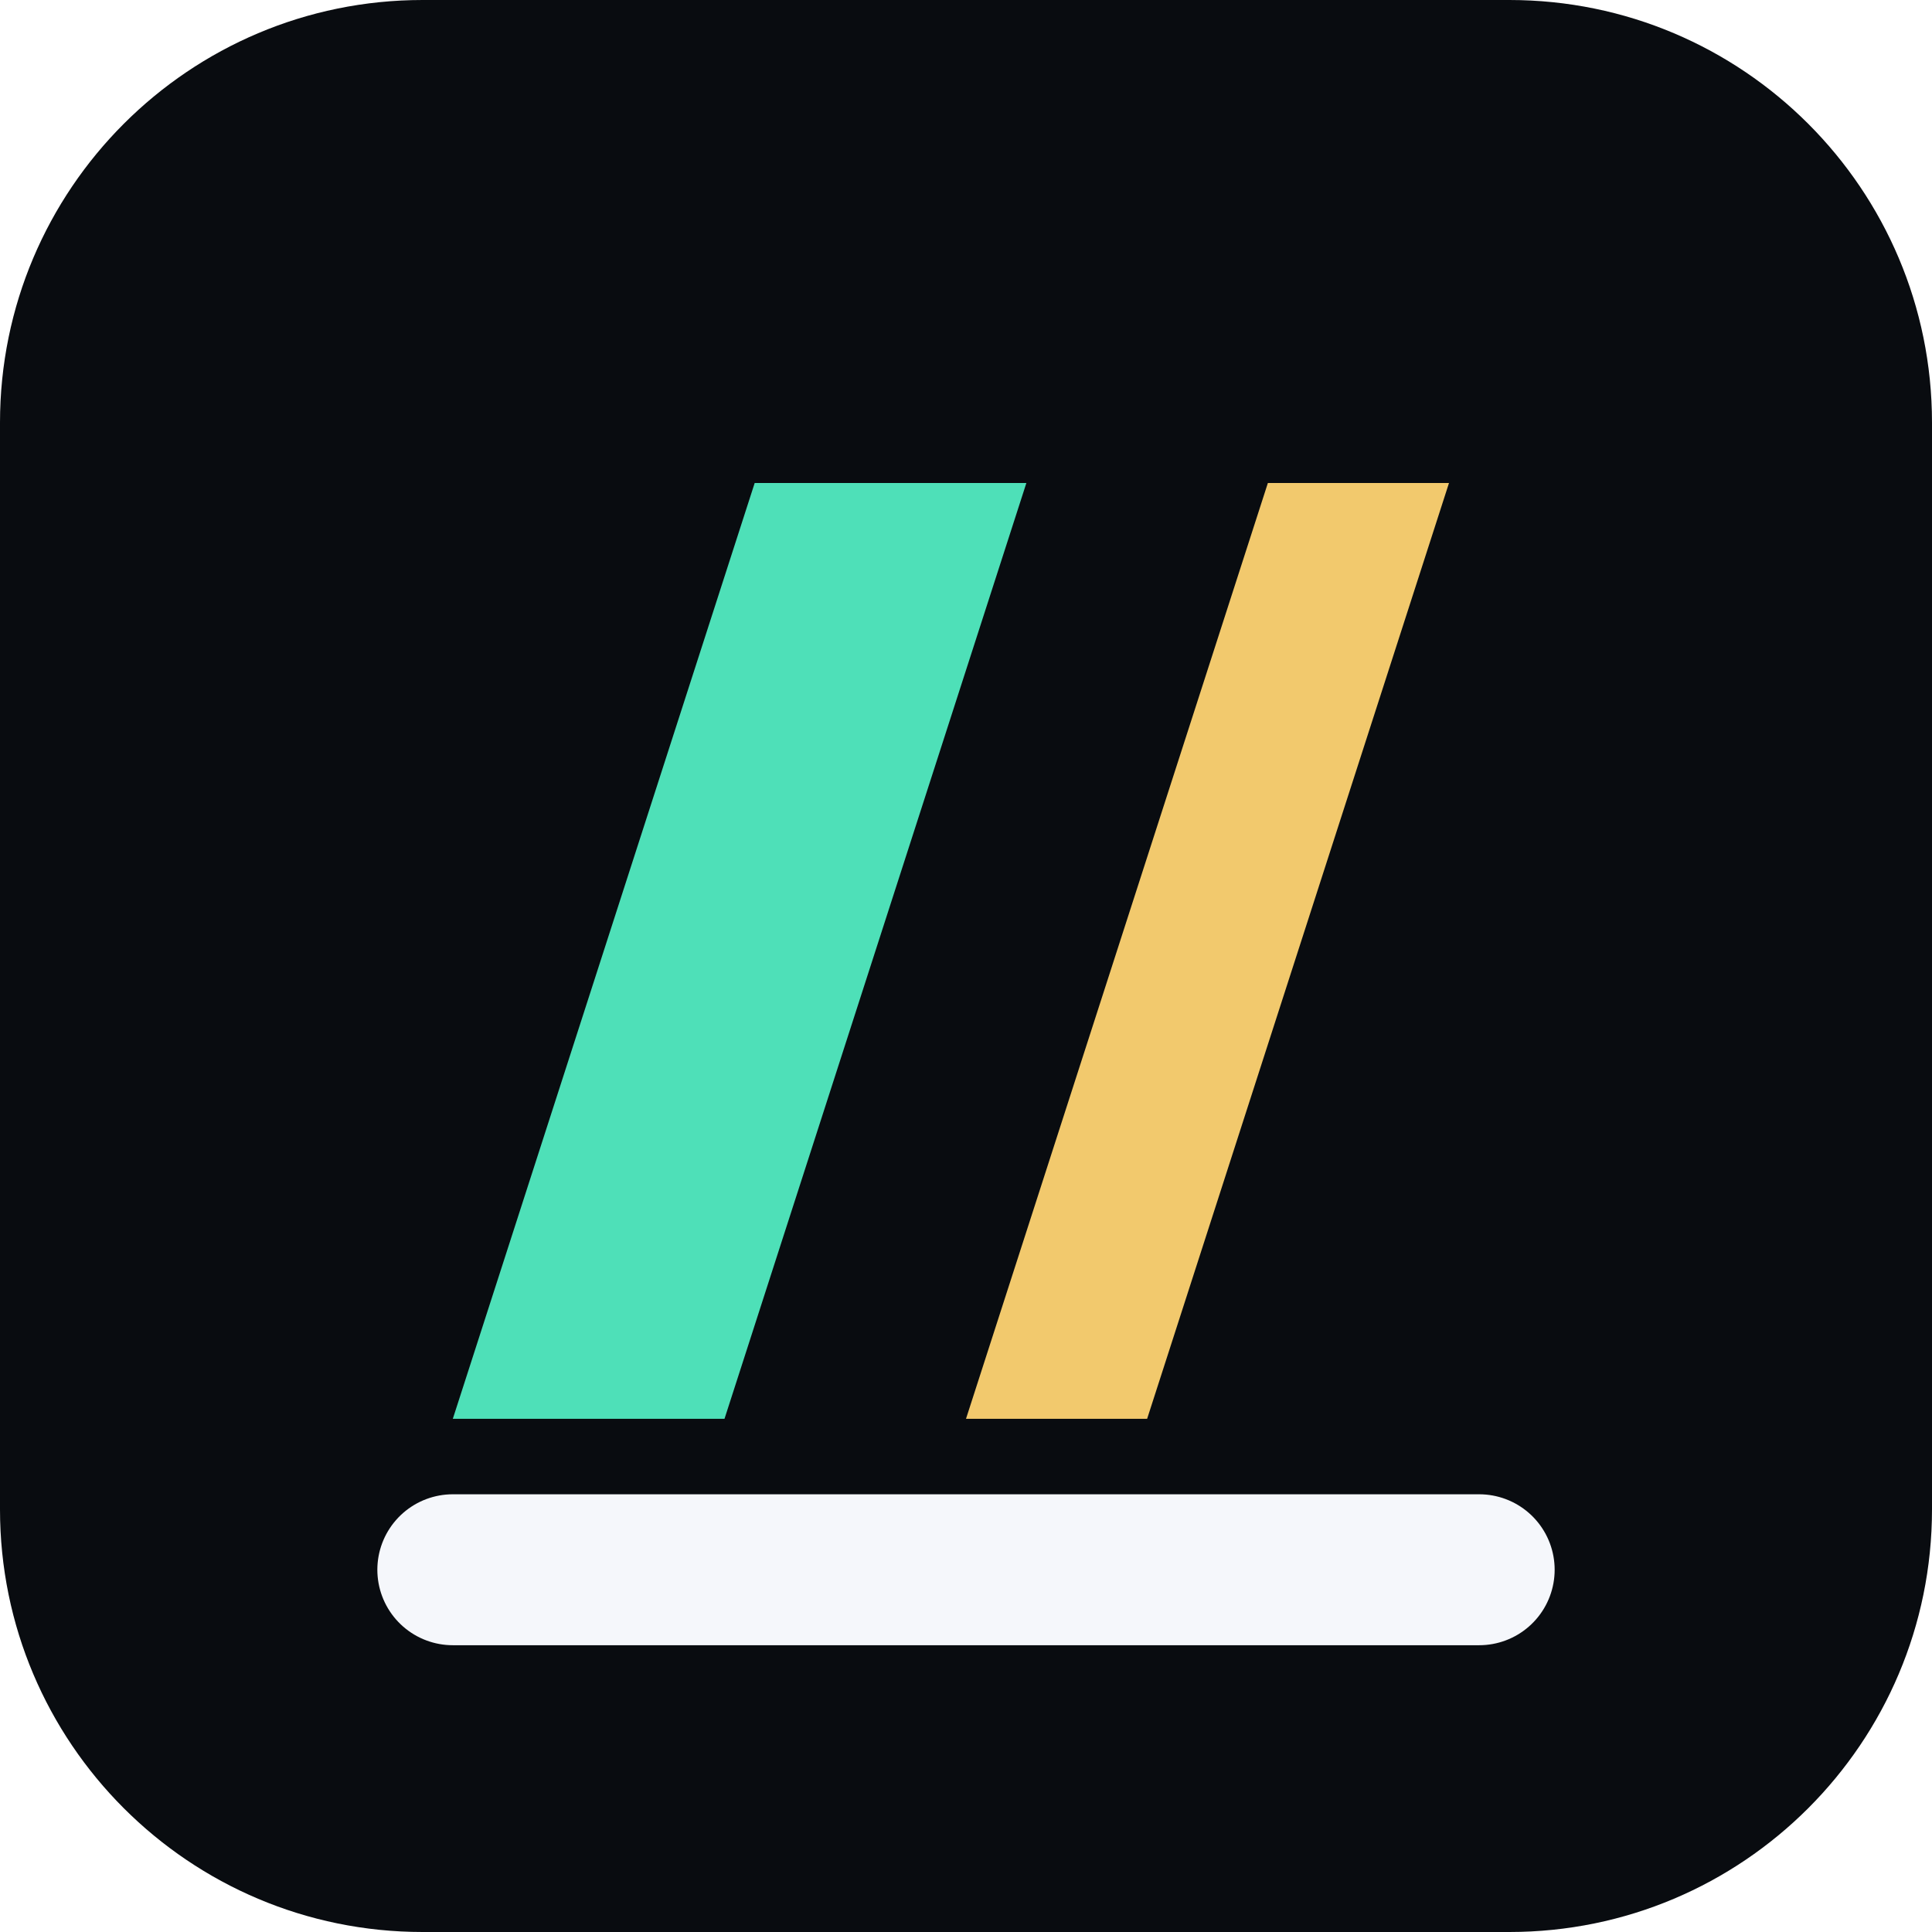
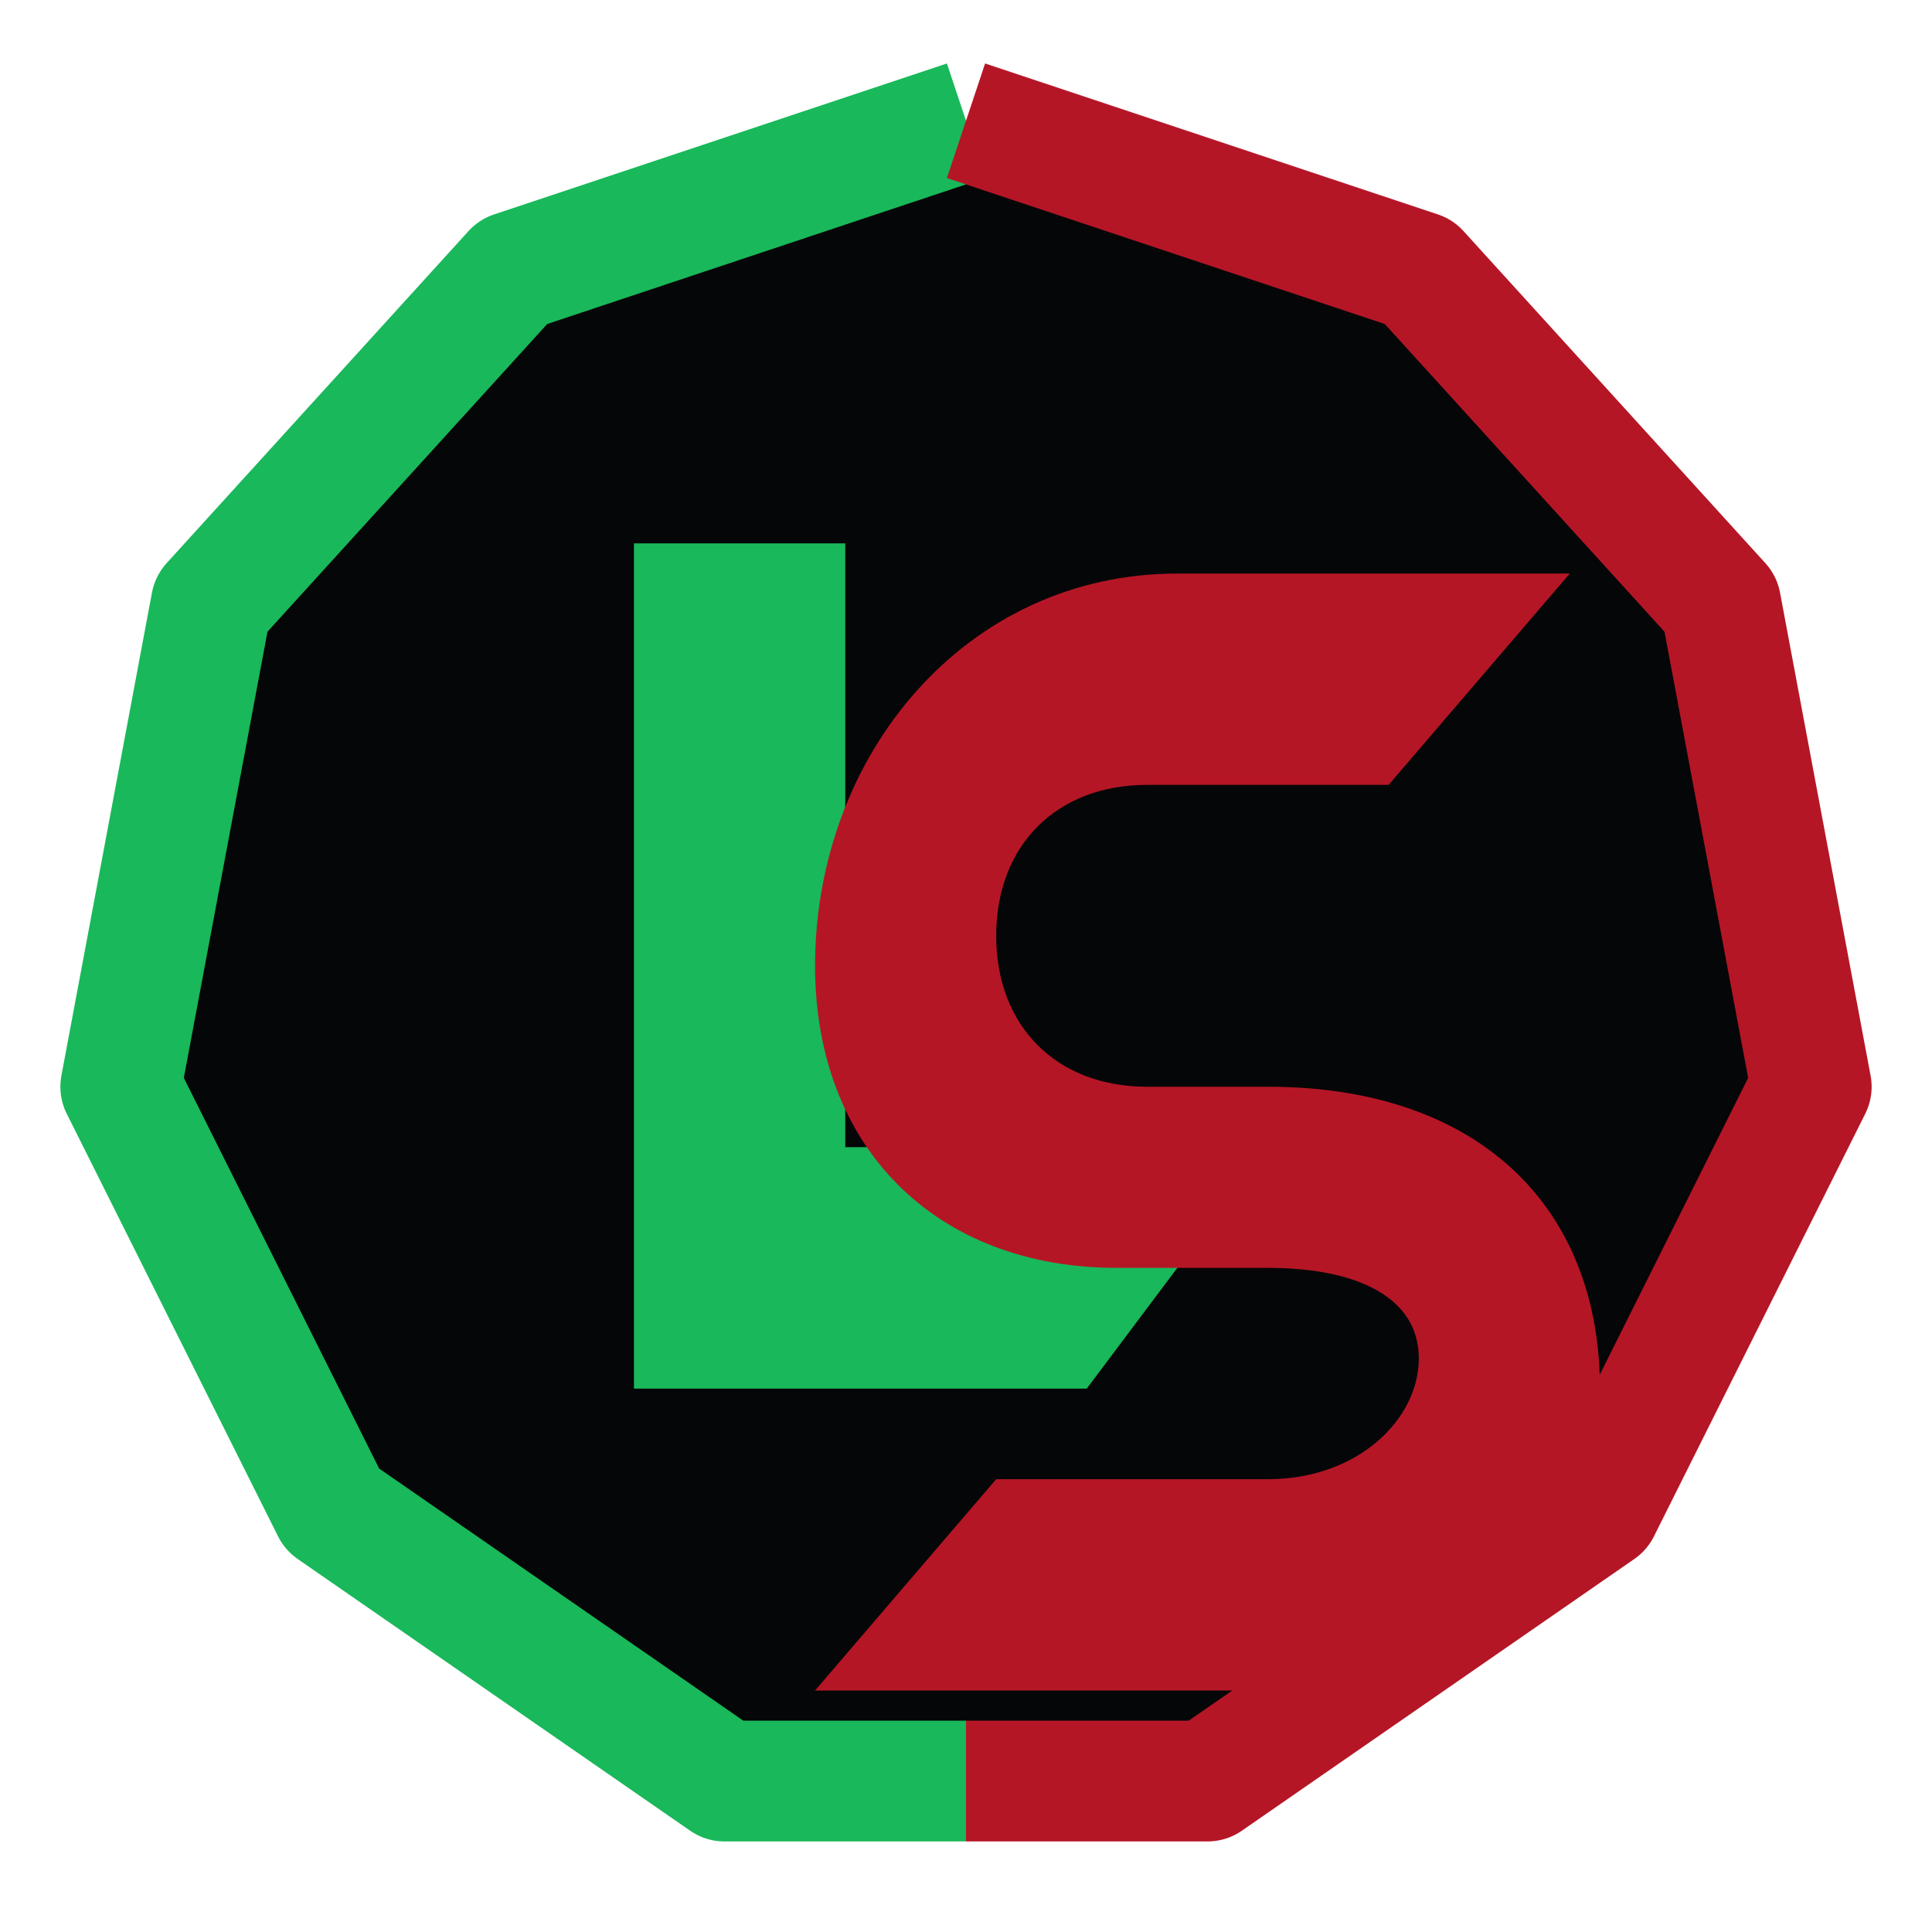
<svg xmlns="http://www.w3.org/2000/svg" viewBox="0 0 64 64">
-   <rect width="64" height="64" rx="14" fill="#090c10" />
-   <path d="M15 47 25 16h9L24 47h-9Z" fill="#4ee0b8" />
-   <path d="M32 47 42 16h6L38 47h-6Z" fill="#f2c96d" />
-   <path d="M15 52h34" stroke="#f5f7fb" stroke-width="5" stroke-linecap="round" />
+   <path d="M32 4 47 9 57 20 60 36 53 50 40 59 24 59 11 50 4 36 7 20 17 9Z" fill="#050607" />
+   <path d="M32 4 17 9 7 20 4 36 11 50 24 59 32 59" fill="none" stroke="#19b85a" stroke-width="4" stroke-linejoin="round" />
+   <path d="M32 4 47 9 57 20 60 36 53 50 40 59 32 59" fill="none" stroke="#b51626" stroke-width="4" stroke-linejoin="round" />
+   <path d="M21 18h7v20h14l-6 8H21Z" fill="#19b85a" />
+   <path d="M39 19h13l-6 7h-8c-3 0-5 2-5 5s2 5 5 5h4c7 0 11 4 11 10s-5 10-12 10H27l6-7h9c3 0 5-2 5-4s-2-3-5-3h-5c-6 0-10-4-10-10 0-7 5-13 12-13Z" fill="#b51626" />
</svg>
